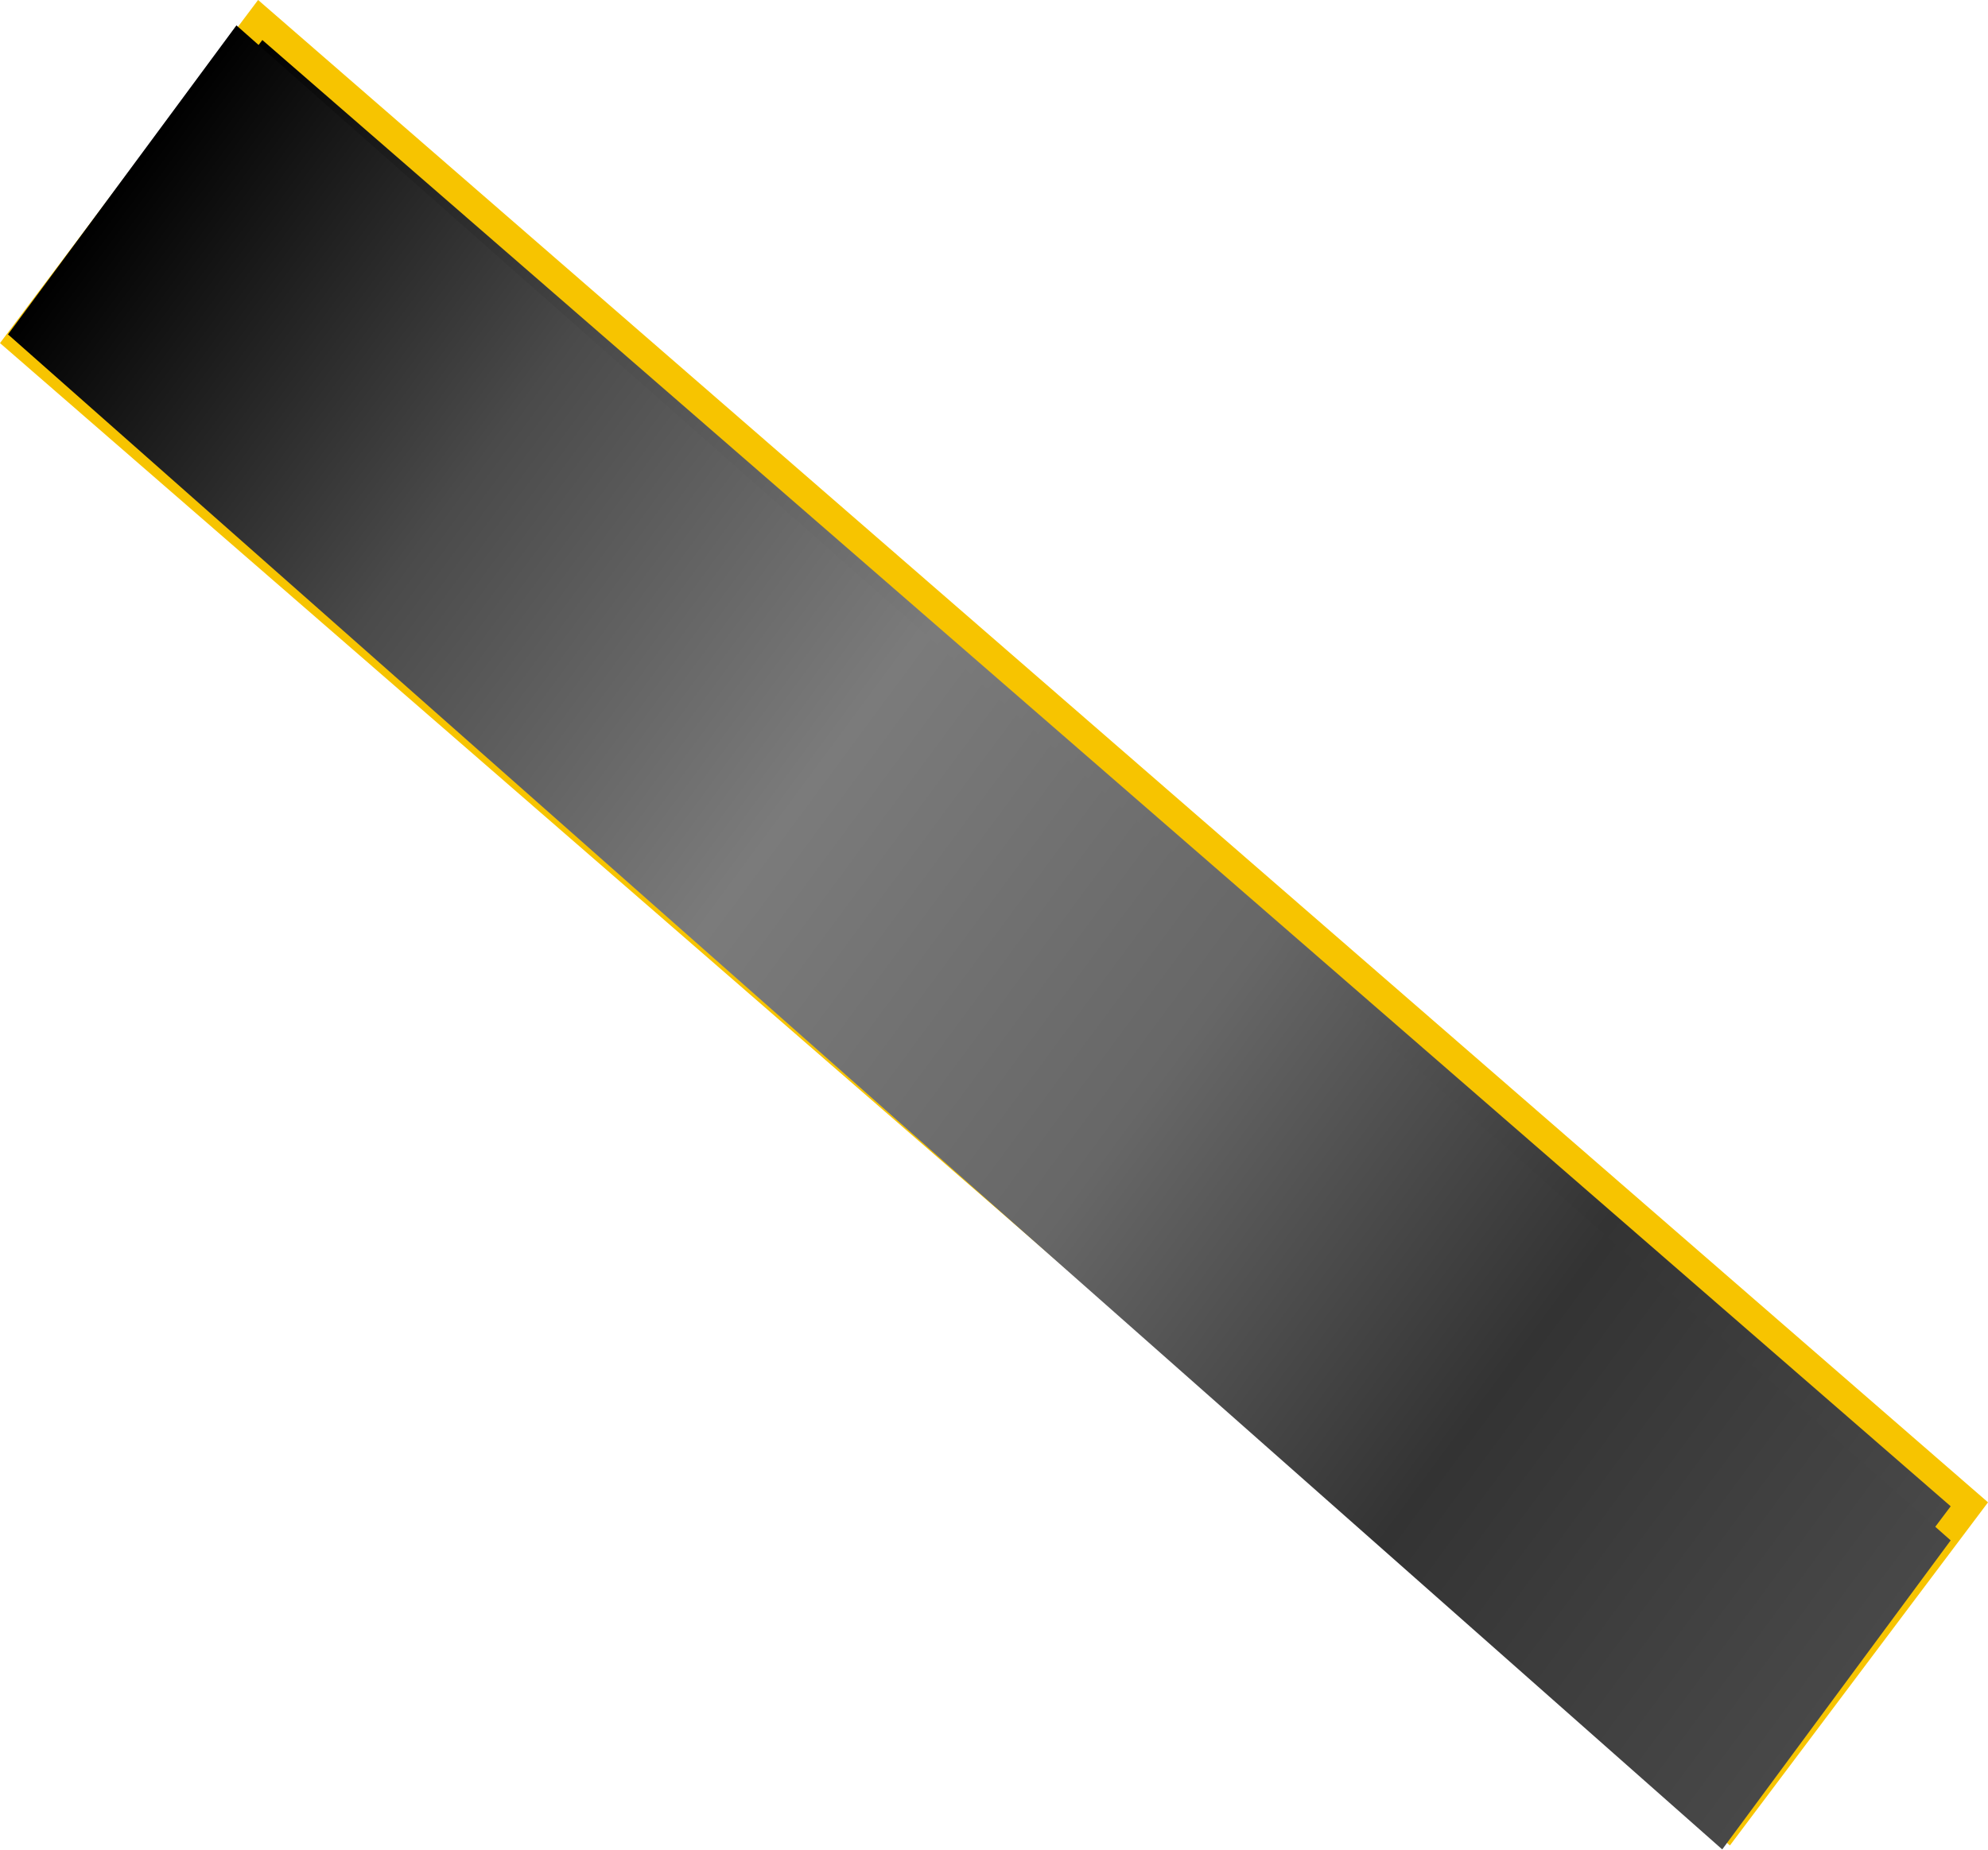
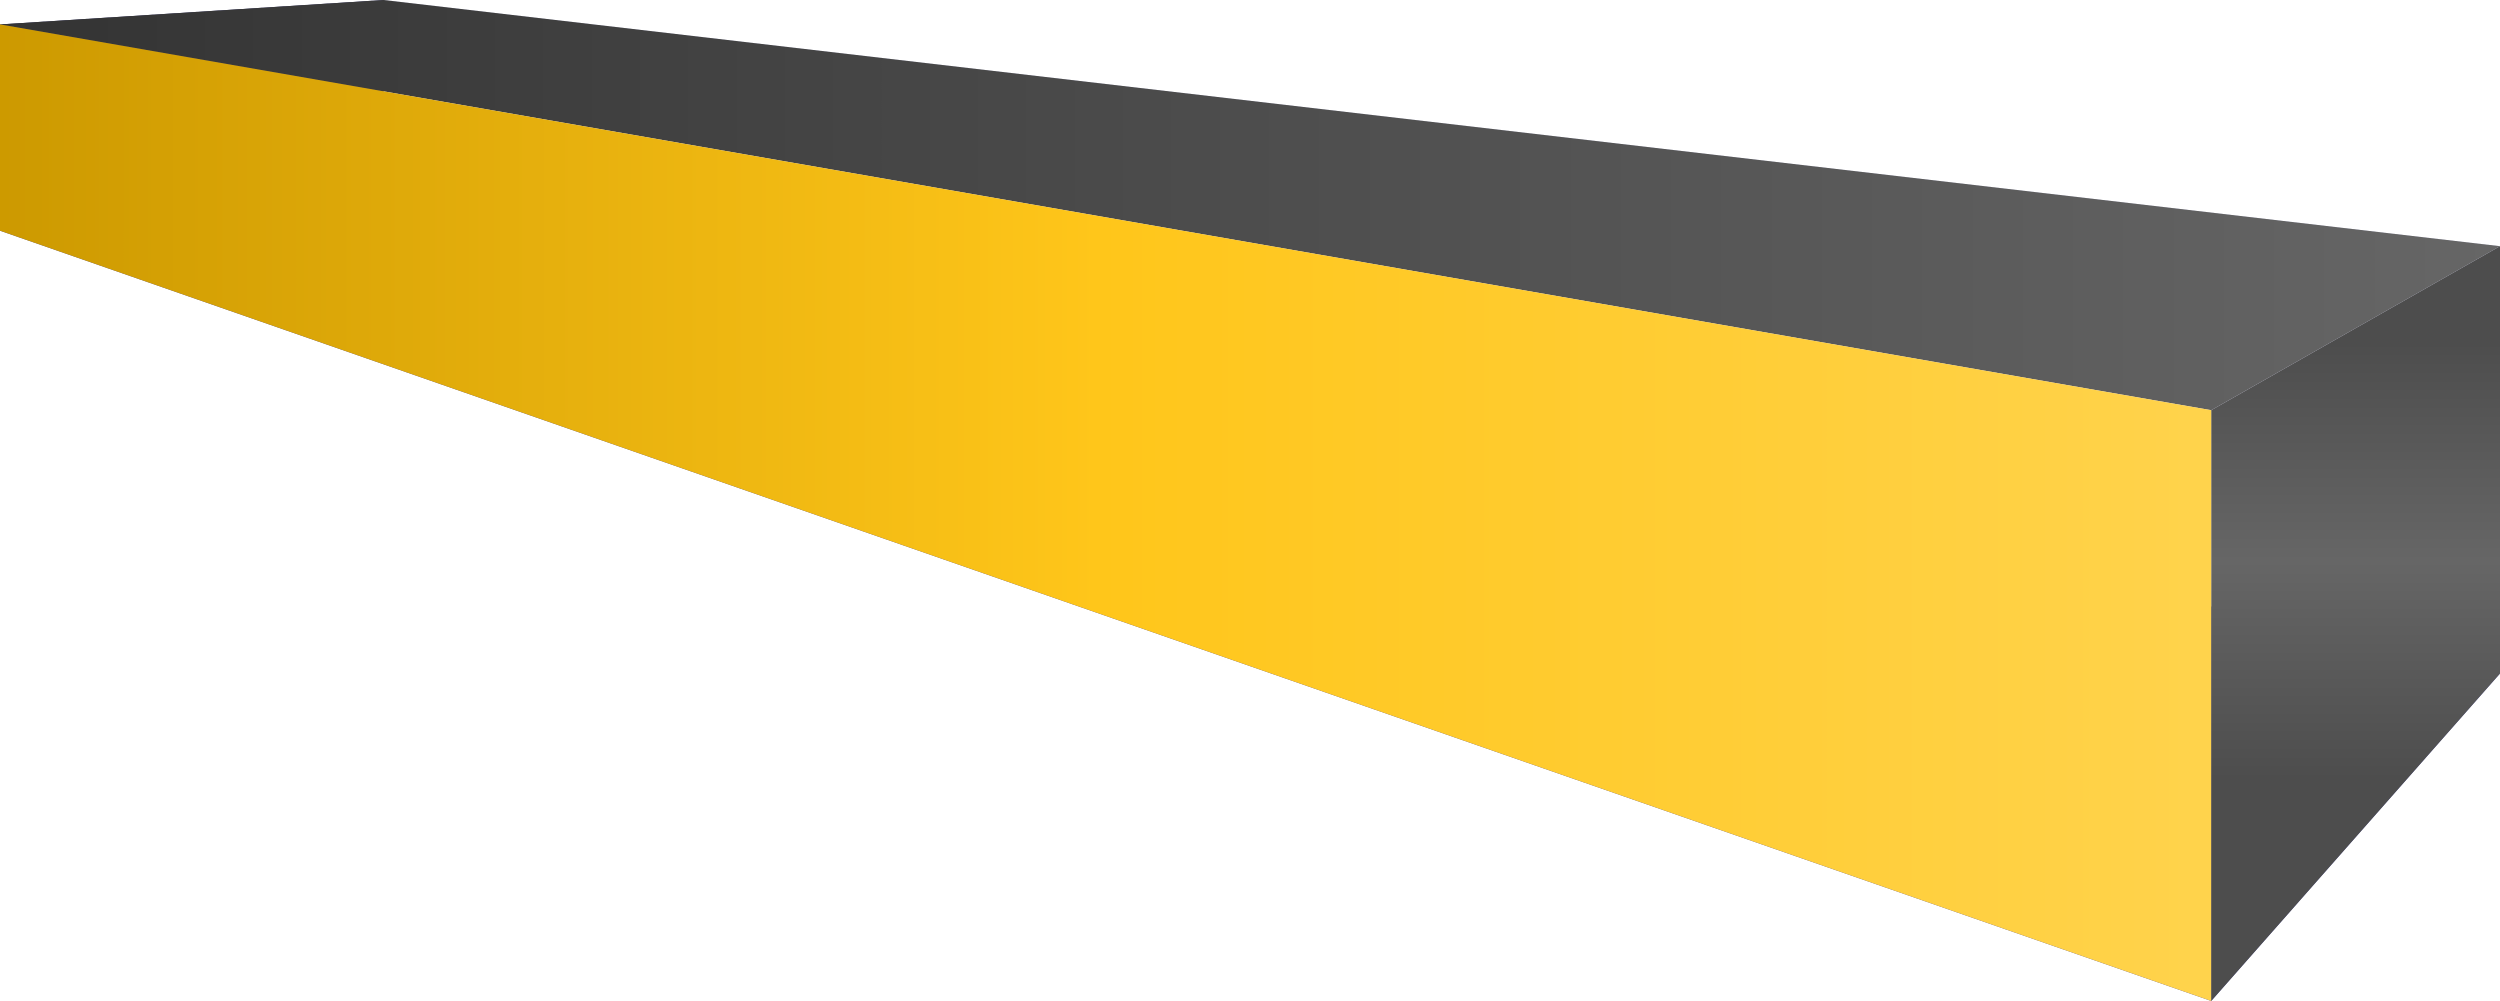
- <svg xmlns="http://www.w3.org/2000/svg" xmlns:xlink="http://www.w3.org/1999/xlink" width="300" height="279.151" viewBox="0 0 300 279.151" version="1.1" id="svg6714">
-   <defs id="defs6711">
-     <linearGradient xlink:href="#linearGradient10026" id="linearGradient45340" gradientUnits="userSpaceOnUse" gradientTransform="matrix(0.8062612,0,0,0.7818019,-755.5852,30.54261)" x1="145.969" y1="63.454" x2="230.239" y2="63.454" />
-     <linearGradient id="linearGradient10026">
-       <stop style="stop-color:#484848;stop-opacity:1;" offset="0" id="stop10022" />
-       <stop style="stop-color:#333333;stop-opacity:1;" offset="0.2" id="stop10030" />
-       <stop style="stop-color:#676767;stop-opacity:1;" offset="0.4" id="stop10032" />
-       <stop style="stop-color:#7b7b7b;stop-opacity:1;" offset="0.6" id="stop10034" />
-       <stop style="stop-color:#4a4a4a;stop-opacity:1;" offset="0.8" id="stop10036" />
-       <stop style="stop-color:#000000;stop-opacity:1;" offset="1" id="stop10024" />
+ <svg xmlns="http://www.w3.org/2000/svg" xmlns:xlink="http://www.w3.org/1999/xlink" width="300" height="120.115" viewBox="0 0 300 120.115" version="1.1" id="svg5">
+   <defs id="defs2">
+     <linearGradient id="linearGradient996">
+       <stop style="stop-color:#4d4d4d;stop-opacity:1;" offset="0" id="stop992" />
+       <stop style="stop-color:#666666;stop-opacity:1;" offset="0.5" id="stop1000" />
+       <stop style="stop-color:#4d4d4d;stop-opacity:1;" offset="1" id="stop994" />
    </linearGradient>
-     <linearGradient xlink:href="#linearGradient10026" id="linearGradient4522" gradientUnits="userSpaceOnUse" gradientTransform="matrix(0.8248637,0,0,0.8027583,-760.1002,33.88851)" x1="145.969" y1="63.454" x2="230.239" y2="63.454" />
+     <linearGradient id="linearGradient986">
+       <stop style="stop-color:#333333;stop-opacity:1;" offset="0" id="stop982" />
+       <stop style="stop-color:#4d4d4d;stop-opacity:1;" offset="0.5" id="stop990" />
+       <stop style="stop-color:#666666;stop-opacity:1;" offset="1" id="stop984" />
+     </linearGradient>
+     <linearGradient id="linearGradient976">
+       <stop style="stop-color:#cc9900;stop-opacity:1;" offset="0" id="stop972" />
+       <stop style="stop-color:#ffc61a;stop-opacity:1;" offset="0.5" id="stop980" />
+       <stop style="stop-color:#ffd34c;stop-opacity:1;" offset="1" id="stop974" />
+     </linearGradient>
+     <linearGradient xlink:href="#linearGradient976" id="linearGradient978" x1="55.525" y1="179.733" x2="160.646" y2="179.733" gradientUnits="userSpaceOnUse" gradientTransform="matrix(2.538125,0,0,2.538125,-86.29376,-241.6938)" />
+     <linearGradient xlink:href="#linearGradient986" id="linearGradient988" x1="55.525" y1="166.793" x2="174.301" y2="166.793" gradientUnits="userSpaceOnUse" gradientTransform="matrix(2.538125,0,0,2.538125,-86.29376,-241.6938)" />
+     <linearGradient xlink:href="#linearGradient996" id="linearGradient998" x1="167.473" y1="193.991" x2="167.473" y2="173.314" gradientUnits="userSpaceOnUse" gradientTransform="matrix(2.538125,0,0,2.538125,-86.29376,-241.6938)" />
  </defs>
-   <g id="fixed-mirror" transform="matrix(4.96707,0,0,4.96707,-2353.917,-1509.744)">
-     <rect style="fill:url(#linearGradient45340);fill-opacity:1;stroke:#f7c400;stroke-width:1.673;stroke-linecap:square;stroke-opacity:1;paint-order:markers stroke fill" id="rect45338" width="67.944" height="11.373" x="-637.896" y="74.465" transform="matrix(-0.7549429,-0.6557905,0.6010565,-0.7992065,0,0)" />
-     <rect style="fill:url(#linearGradient4522);fill-opacity:1;stroke:none;stroke-width:1.714;stroke-linecap:square;stroke-opacity:1;paint-order:markers stroke fill" id="rect4520" width="69.512" height="11.677" x="-639.696" y="78.988" transform="matrix(-0.7492341,-0.6623052,0.5943429,-0.8042118,0,0)" />
+   <g id="flat-mirror" transform="translate(-56.10321,-157.1353)">
+     <path d="m 102.132,178.975 253.971,58.979 V 186.677 L 102.132,157.135 Z" style="fill:#e9e9ff;fill-rule:evenodd;stroke:none;stroke-width:9.505;stroke-linecap:square;stroke-linejoin:round;paint-order:markers stroke fill" id="path1245" />
+     <path d="m 56.103,184.821 v -24.758 l 46.029,-2.928 v 21.84 z" style="fill:#353564;fill-rule:evenodd;stroke:none;stroke-width:9.505;stroke-linecap:square;stroke-linejoin:round;paint-order:markers stroke fill" id="path1247" />
+     <path d="m 56.103,184.821 265.343,92.43 34.657,-39.296 -253.971,-58.979 z" style="fill:#4d4d9f;fill-rule:evenodd;stroke:none;stroke-width:9.505;stroke-linecap:square;stroke-linejoin:round;paint-order:markers stroke fill" id="path1249" />
+     <path d="M 56.103,160.063 321.446,206.36 356.103,186.677 102.132,157.135 Z" style="fill:url(#linearGradient988);fill-opacity:1;fill-rule:evenodd;stroke:none;stroke-width:9.505;stroke-linecap:square;stroke-linejoin:round;paint-order:markers stroke fill" id="path1251" />
+     <path d="m 321.446,277.251 v -70.891 l 34.657,-19.683 v 51.278 z" style="fill:url(#linearGradient998);fill-opacity:1;fill-rule:evenodd;stroke:none;stroke-width:9.505;stroke-linecap:square;stroke-linejoin:round;paint-order:markers stroke fill" id="path1253" />
+     <path d="M 56.103,184.821 321.446,277.251 V 206.36 L 56.103,160.063 Z" style="fill:url(#linearGradient978);fill-opacity:1;fill-rule:evenodd;stroke:none;stroke-width:9.505;stroke-linecap:square;stroke-linejoin:round;paint-order:markers stroke fill" id="path1255" />
  </g>
</svg>
